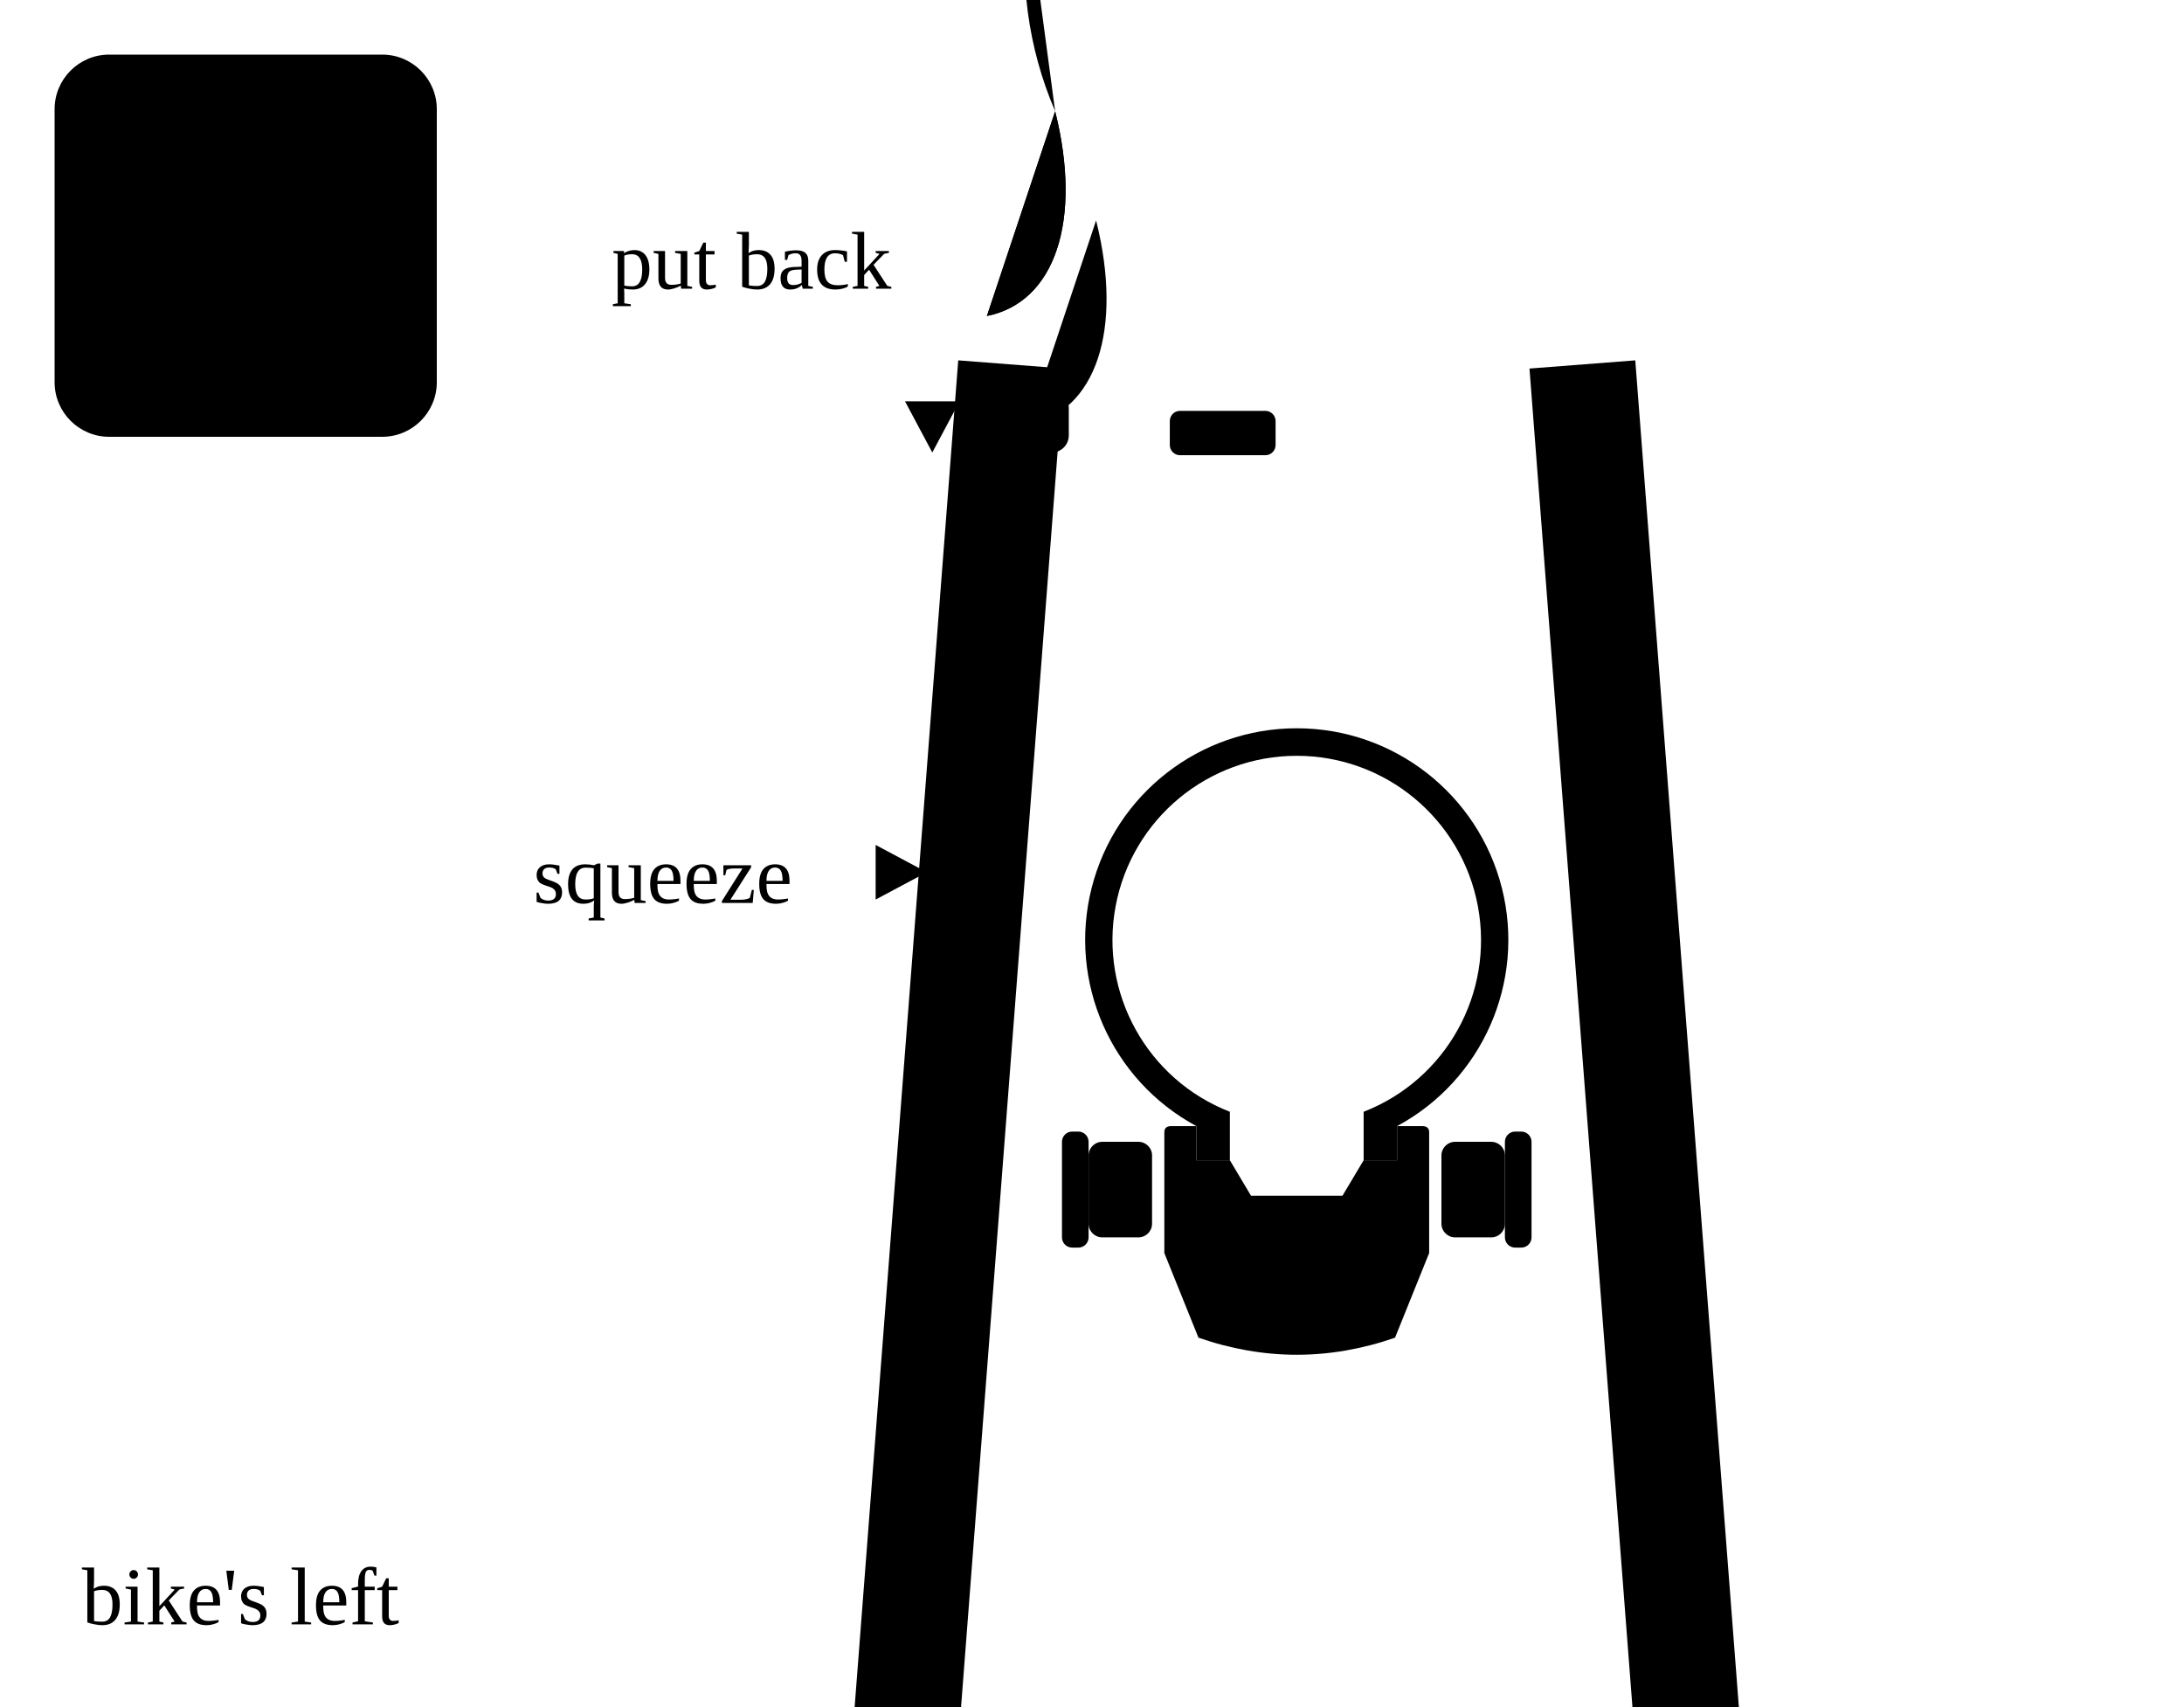
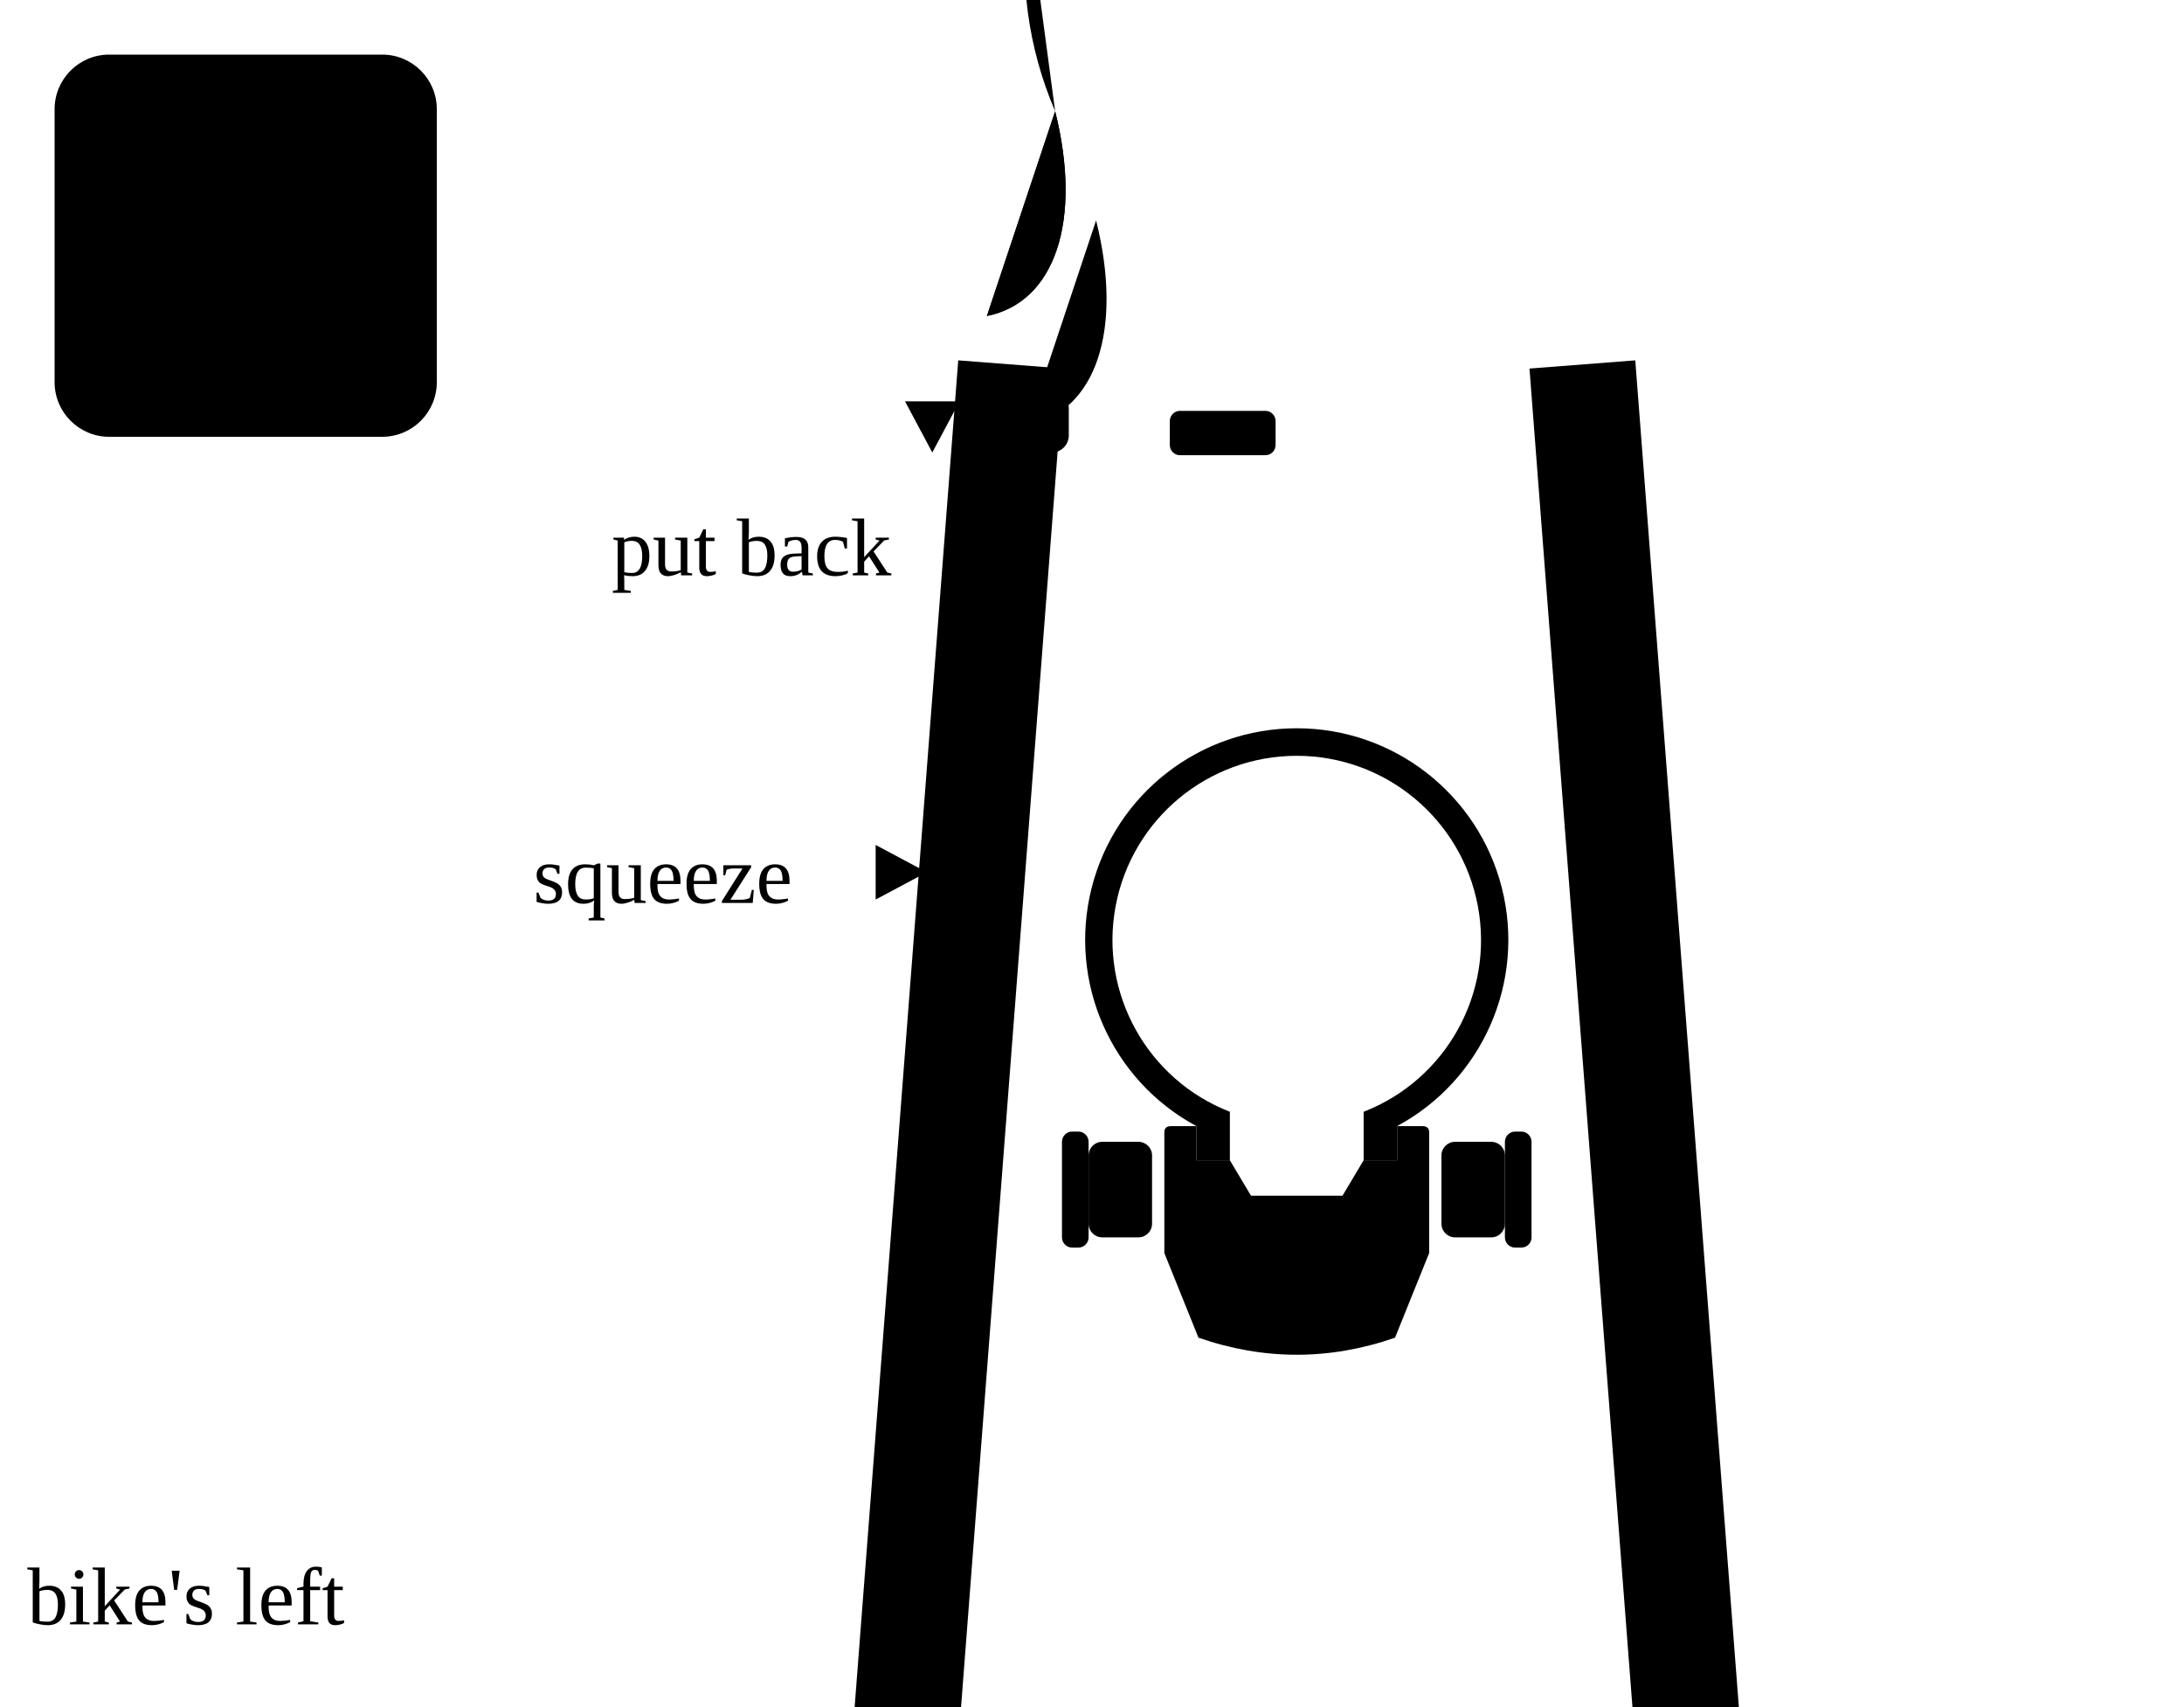
<svg class="cp" viewBox="0 0 320 250">
  <path class="cp-frame" d="M16 8L56 8A8 8 0 0 1 64 16L64 56A8 8 0 0 1 56 64L16 64A8 8 0 0 1 8 56L8 16A8 8 0 0 1 16 8Z" />
  <circle class="cp-thin" cx="23" cy="45" r="10.5" />
  <circle class="cp-thin" cx="49" cy="45" r="10.5" />
  <path class="cp-thin" d="M23 45L35 46L31 28L23 45Z" />
  <path class="cp-thin" d="M31 28L45 29L35 46" />
  <path class="cp-thin" d="M45 29L49 45" />
  <path class="cp-thin" d="M29 25L34 25" />
  <path class="cp-thin" d="M45 29L46 24L50 24" />
  <path class="cp-hiline" style="stroke-width:3" d="M18 35.6A10.7 10.7 0 0 1 24.5 34.4" />
  <path class="cp-thin" d="M140.4 52.8L124.9 254.3L140.4 255.5L155.9 54Z" />
  <path class="cp-thin" d="M224.1 54L239.6 255.5L255.1 254.3L239.6 52.8Z" />
  <path class="cp-obj" d="M170.6 165.9L170.6 183.6L175.6 196Q190 201 204.4 196L209.4 183.6L209.4 165.9Q209.4 165 208.4 165L204.7 165L204.7 170L199.8 170L196.7 175.2L183.3 175.2L180.2 170L175.3 170L175.3 165L171.6 165Q170.6 165 170.6 165.9Z" />
  <path class="cp-fine" d="M173.4 179L206.6 179L206.6 183.6L202.6 193.8Q190 197.6 177.4 193.8L173.4 183.6Z" />
  <path class="cp-ctx" d="M190 201L184.6 276.6" />
  <path class="cp-ctx" d="M190 201L195.4 276.6" />
  <path class="cp-rubber" d="M175.3 165A31 31 0 1 1 204.7 165L204.7 170L199.8 170L199.8 162.9A27 27 0 1 0 180.2 162.9L180.2 170L175.3 170Z" />
  <circle class="cp-obj" cx="135" cy="223.9" r="5" />
  <circle class="cp-obj" cx="245" cy="223.9" r="5" />
  <path class="cp-objline" style="stroke-width:9" d="M135 223.9C144.3 196 144.3 134 146.6 62.7" />
  <path class="cp-armfill" style="stroke-width:5" d="M135 223.9C144.3 196 144.3 134 146.6 62.7" />
  <circle class="cp-dark" cx="135" cy="223.9" r="2.4" />
  <path class="cp-objline" style="stroke-width:9" d="M245 223.9C235.7 196 235.7 134 233.4 62.7" />
  <path class="cp-armfill" style="stroke-width:5" d="M245 223.9C235.7 196 235.7 134 233.4 62.7" />
  <circle class="cp-dark" cx="245" cy="223.9" r="2.4" />
  <path class="cp-rubber" d="M161.5 167.3L166.8 167.3A2 2 0 0 1 168.8 169.3L168.8 179.3A2 2 0 0 1 166.8 181.3L161.5 181.3A2 2 0 0 1 159.5 179.3L159.5 169.3A2 2 0 0 1 161.5 167.3Z" />
  <path class="cp-obj" d="M157.1 165.8L158 165.8A1.5 1.5 0 0 1 159.5 167.3L159.5 181.3A1.5 1.5 0 0 1 158 182.8L157.1 182.8A1.5 1.5 0 0 1 155.6 181.3L155.6 167.3A1.5 1.5 0 0 1 157.1 165.8Z" />
  <path class="cp-rubber" d="M213.2 167.3L218.5 167.3A2 2 0 0 1 220.5 169.3L220.5 179.3A2 2 0 0 1 218.5 181.3L213.2 181.3A2 2 0 0 1 211.2 179.3L211.2 169.3A2 2 0 0 1 213.2 167.3Z" />
  <path class="cp-obj" d="M222 165.8L222.9 165.8A1.5 1.5 0 0 1 224.4 167.3L224.4 181.3A1.5 1.5 0 0 1 222.9 182.8L222 182.8A1.5 1.5 0 0 1 220.5 181.3L220.5 167.3A1.5 1.5 0 0 1 222 165.8Z" />
  <path class="cp-objline" style="stroke-width:3" d="M155.6 174.3L142 174.3" />
  <path class="cp-objline" style="stroke-width:3" d="M224.4 174.3L238.1 174.3" />
  <path class="cp-obj" d="M147.1 57.3L154.1 57.3A2.5 2.5 0 0 1 156.6 59.8L156.6 63.8A2.5 2.5 0 0 1 154.1 66.3L147.1 66.3A2.5 2.5 0 0 1 144.6 63.8L144.6 59.8A2.5 2.5 0 0 1 147.1 57.3Z" />
  <path class="cp-fine" d="M172.9 60.2L185.4 60.2A1.5 1.5 0 0 1 186.9 61.7L186.9 65.2A1.5 1.5 0 0 1 185.4 66.7L172.9 66.7A1.5 1.5 0 0 1 171.4 65.2L171.4 61.7A1.5 1.5 0 0 1 172.9 60.2Z" />
  <path class="cp-fine" d="M156.6 61.7L233.4 62.1" />
  <circle class="cp-obj" cx="233.4" cy="62.7" r="2.8" />
  <path class="cp-fine" d="M234 61.6L234.7 62.7L234 63.8L232.8 63.8L232.1 62.7L232.8 61.6Z" />
  <path class="cp-ghost" d="M150.6 62.3C160.6 60.3 164.6 48.3 160.6 32.3" />
  <path class="cp-halowire" d="M144.6 46.3C154.6 44.3 158.6 32.3 154.6 16.3" />
  <path class="cp-hiline" style="stroke-width:4.5" d="M144.6 46.3C154.6 44.3 158.6 32.3 154.6 16.3" />
  <path class="cp-ctx" style="stroke-width:3" d="M154.6 16.3Q148.6 2.3 150.6 -13.7" />
  <path class="cp-arrow" d="M136.6 48.3L136.6 59.8" />
  <path class="cp-head" d="M136.6 66.3L132.6 58.8L140.6 58.8Z" />
  <path class="cp-arrow" d="M124.1 127.8L129.3 127.8" />
  <path class="cp-head" d="M135.8 127.8L128.3 131.8L128.3 123.8Z" />
-   <text class="cp-th" x="130.6" y="42.3" text-anchor="end">put back</text>
+   <text class="cp-th" x="130.6" y="84.3" text-anchor="end">put back</text>
  <text class="cp-th" x="116.1" y="132.3" text-anchor="end">squeeze</text>
-   <text class="cp-t" x="12" y="238">bike's left</text>
+   <text class="cp-t" x="4" y="238">bike's left</text>
</svg>
